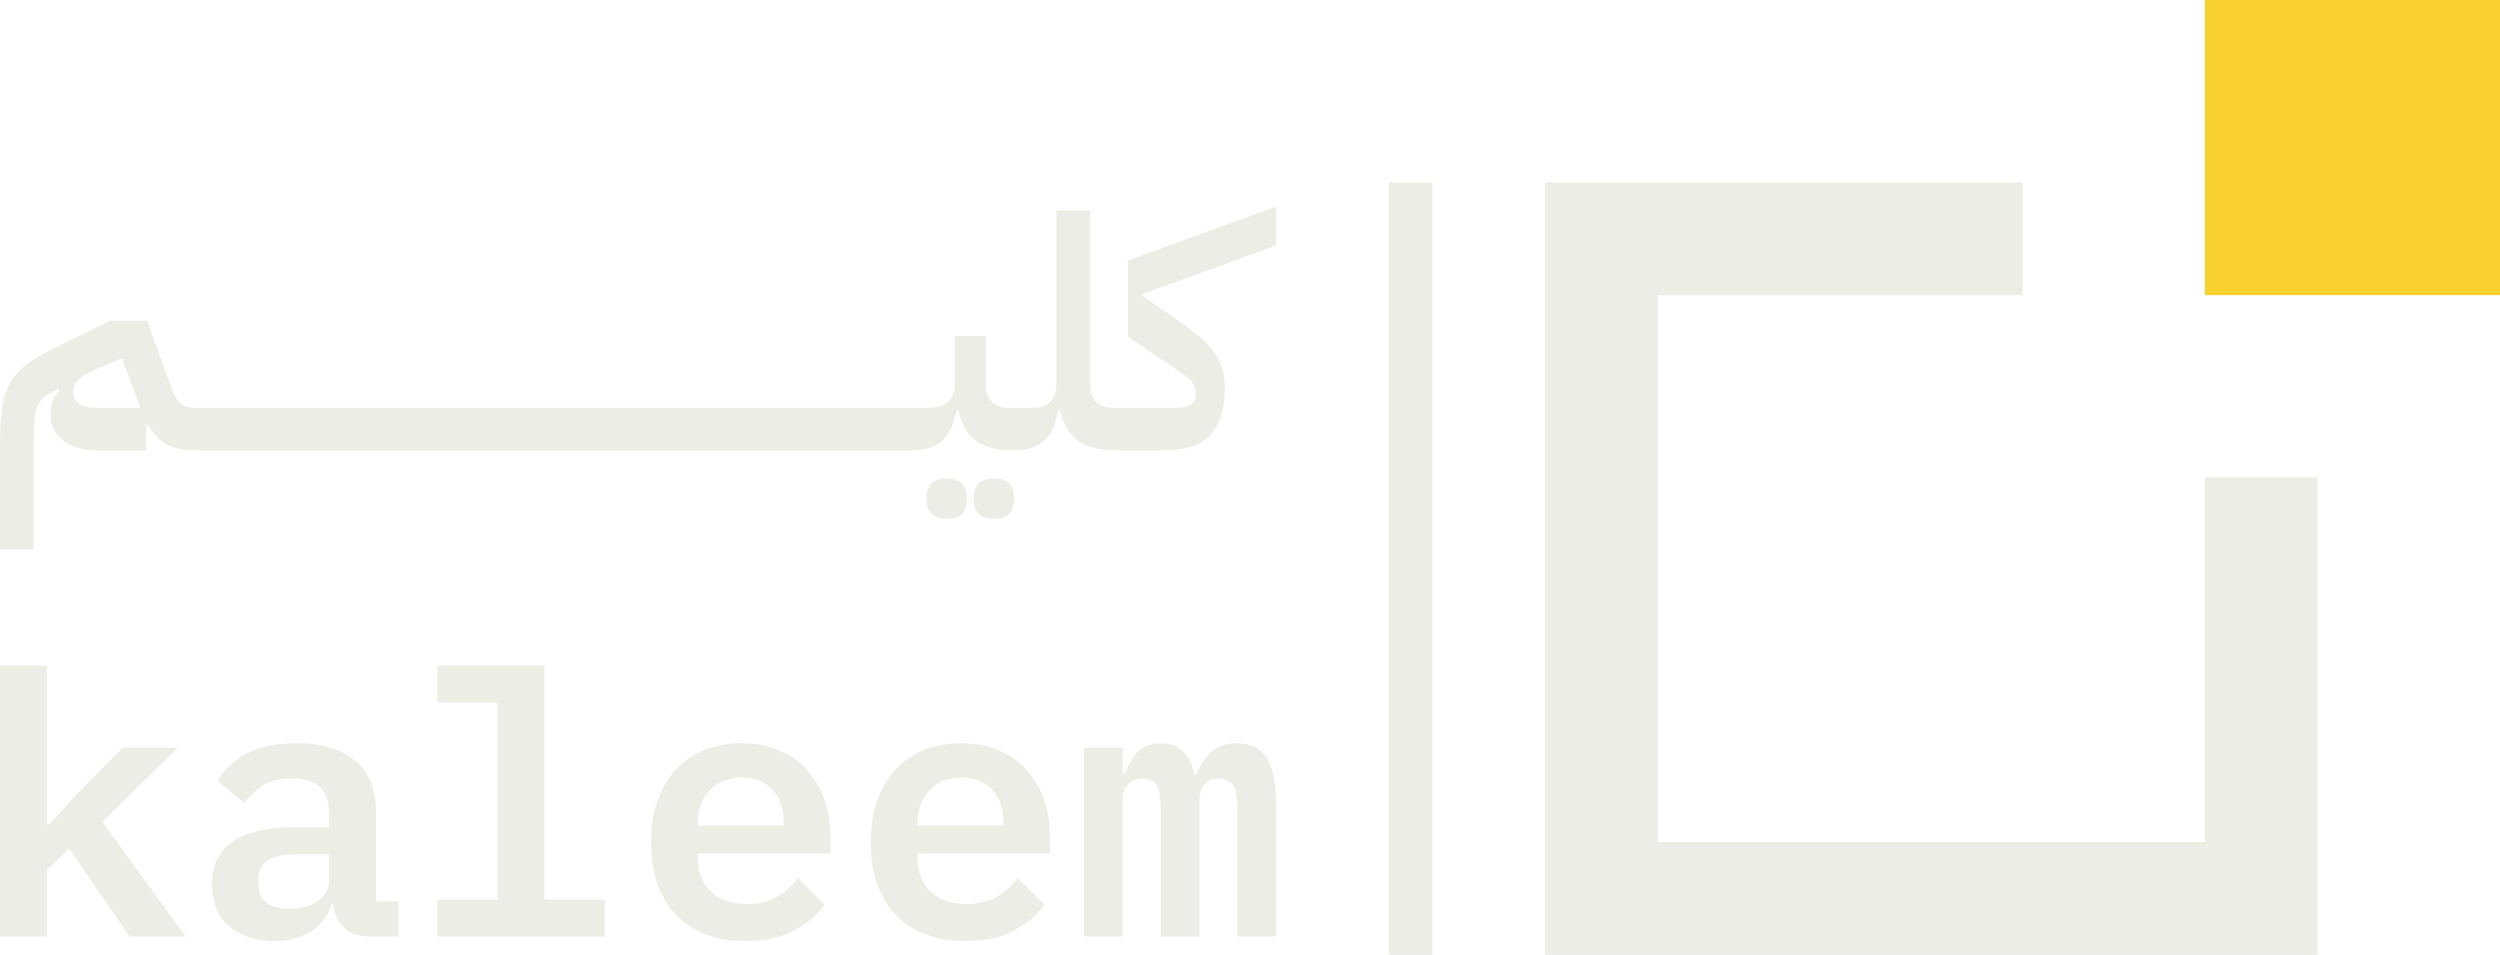
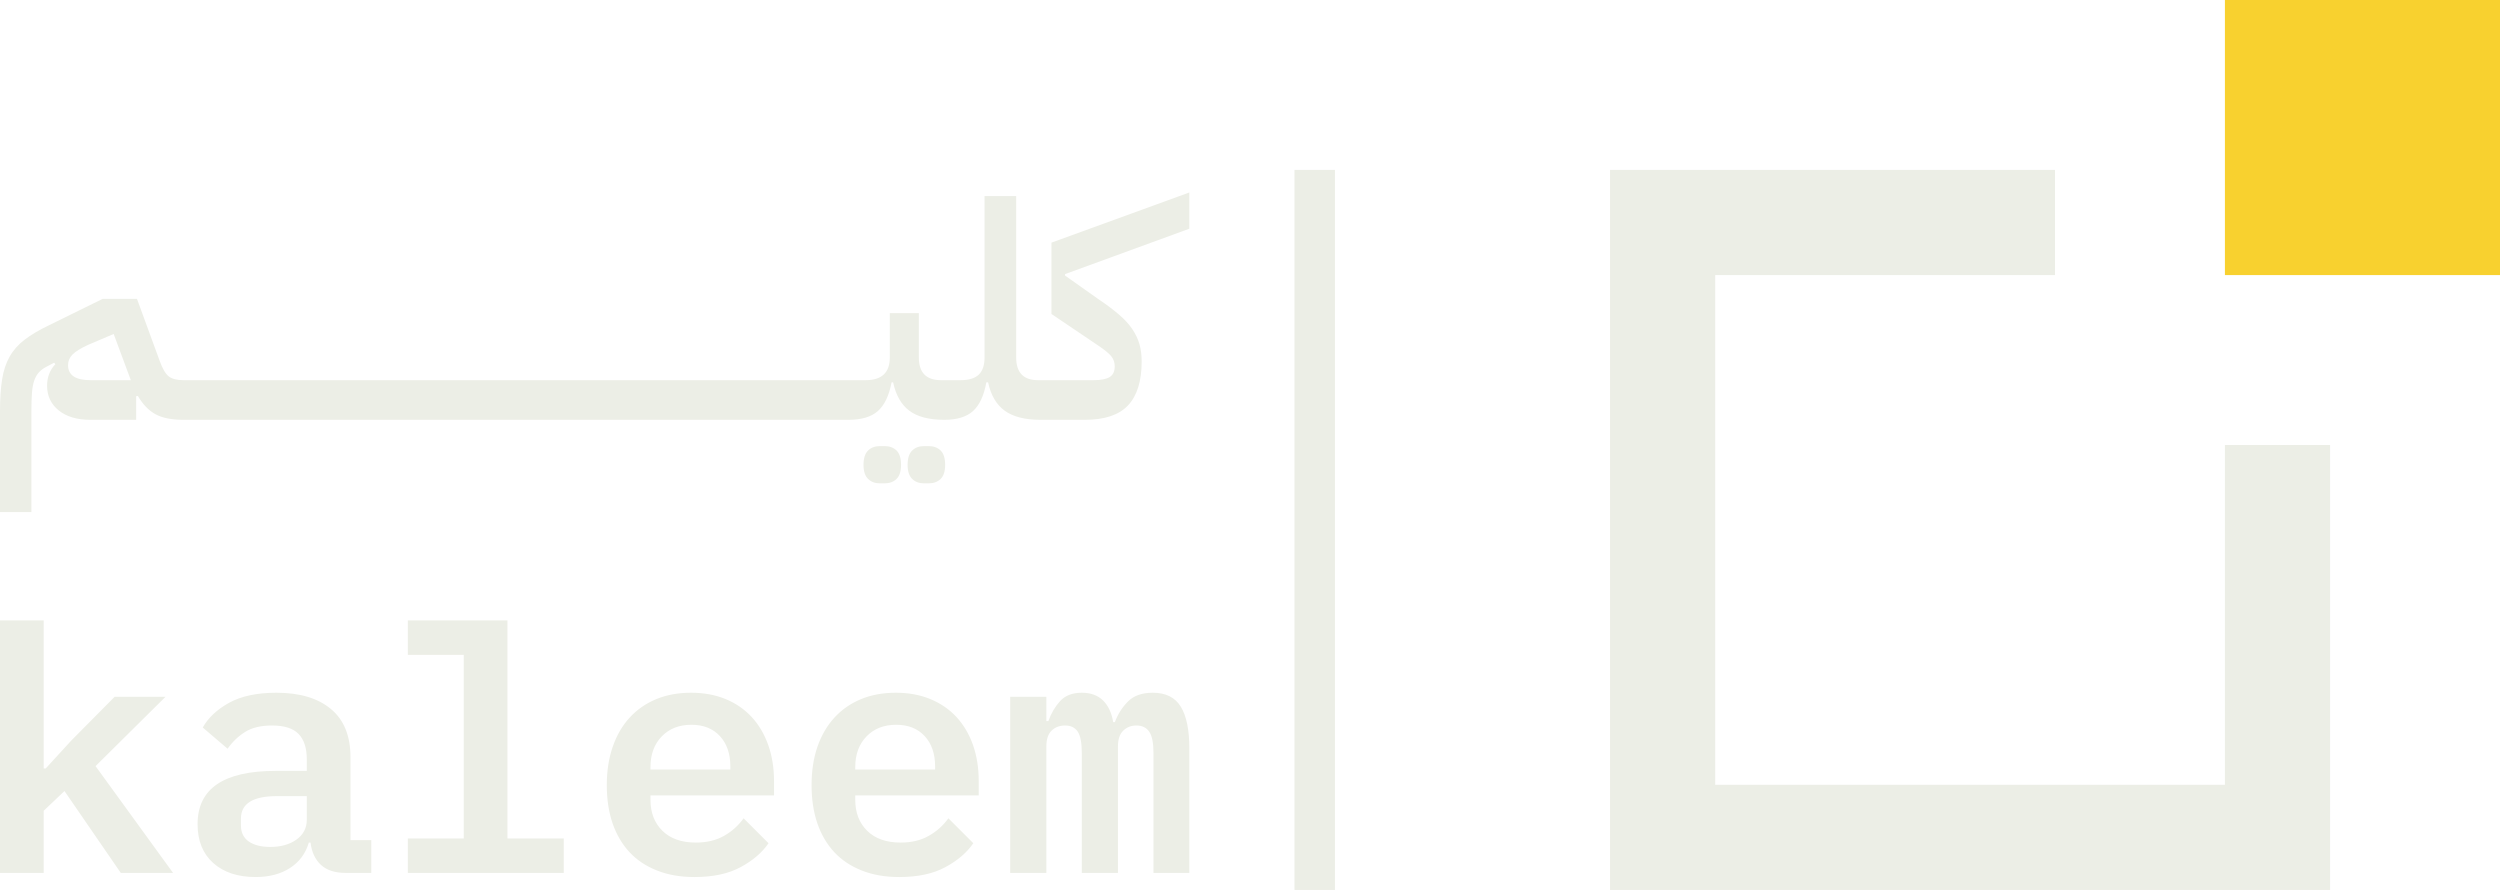
- <svg xmlns="http://www.w3.org/2000/svg" viewBox="0 0 288 110" role="img" aria-label="Kaleem — كليم">
-   <g transform="translate(178 0)">
+ <svg xmlns="http://www.w3.org/2000/svg" viewBox="0 0 309 110" role="img" aria-label="Kaleem — كليم">
+   <g transform="translate(199 0)">
    <path d="M0 21H55V34H13V97H76V55H89V110H0Z" fill="#eceee6" />
    <rect x="76" y="0" width="34" height="34" fill="#f8d12f" />
  </g>
  <rect x="160" y="21" width="5" height="89" fill="#eceee6" />
  <path transform="translate(0 107.892)" d="M0 -31.21H5.4V-12.91H5.65L8.82 -16.37L14.17 -21.77H20.46L11.81 -13.2L21.39 0H14.93L7.97 -10.12L5.4 -7.68V0H0ZM42.73 0Q40.75 0 39.67 -0.99Q38.6 -1.98 38.38 -3.75H38.17Q37.58 -1.73 35.85 -0.61Q34.12 0.51 31.59 0.51Q28.3 0.51 26.36 -1.22Q24.42 -2.95 24.42 -6.03Q24.42 -12.61 34.08 -12.61H37.92V-14.05Q37.92 -16.11 36.91 -17.17Q35.9 -18.22 33.62 -18.22Q31.55 -18.22 30.29 -17.42Q29.02 -16.62 28.13 -15.35L25.06 -17.97Q26.07 -19.78 28.32 -21.03Q30.58 -22.27 34.17 -22.27Q38.47 -22.27 40.89 -20.27Q43.32 -18.26 43.32 -14.3V-4.05H45.89V0ZM33.41 -3.21Q35.35 -3.21 36.63 -4.11Q37.92 -5.02 37.92 -6.58V-9.49H34.21Q29.78 -9.49 29.78 -6.71V-5.86Q29.78 -4.56 30.75 -3.88Q31.72 -3.21 33.41 -3.21ZM50.41 -4.26H57.32V-26.95H50.41V-31.21H62.72V-4.26H69.68V0H50.41ZM85.84 0.51Q83.22 0.51 81.2 -0.3Q79.17 -1.1 77.8 -2.57Q76.43 -4.05 75.71 -6.14Q75 -8.23 75 -10.84Q75 -13.5 75.74 -15.61Q76.47 -17.72 77.82 -19.19Q79.17 -20.67 81.09 -21.47Q83.01 -22.27 85.42 -22.27Q87.78 -22.27 89.68 -21.49Q91.57 -20.71 92.9 -19.28Q94.23 -17.84 94.95 -15.82Q95.67 -13.79 95.67 -11.35V-9.58H80.4V-9.03Q80.4 -6.66 81.87 -5.21Q83.35 -3.75 86.01 -3.75Q88.03 -3.75 89.49 -4.58Q90.94 -5.4 91.91 -6.75L94.99 -3.67Q93.81 -1.94 91.55 -0.72Q89.3 0.51 85.84 0.51ZM85.46 -18.31Q83.18 -18.31 81.79 -16.87Q80.4 -15.44 80.4 -13.08V-12.78H90.27V-13.16Q90.27 -15.52 88.98 -16.91Q87.69 -18.31 85.46 -18.31ZM111.15 0.51Q108.53 0.51 106.51 -0.3Q104.48 -1.1 103.11 -2.57Q101.74 -4.05 101.02 -6.14Q100.31 -8.23 100.31 -10.84Q100.31 -13.5 101.04 -15.61Q101.78 -17.72 103.13 -19.19Q104.48 -20.67 106.4 -21.47Q108.32 -22.27 110.72 -22.27Q113.09 -22.27 114.98 -21.49Q116.88 -20.71 118.21 -19.28Q119.54 -17.84 120.26 -15.82Q120.97 -13.79 120.97 -11.35V-9.58H105.71V-9.03Q105.71 -6.66 107.18 -5.21Q108.66 -3.75 111.32 -3.75Q113.34 -3.75 114.79 -4.58Q116.25 -5.4 117.22 -6.75L120.3 -3.67Q119.12 -1.94 116.86 -0.72Q114.61 0.51 111.15 0.51ZM110.77 -18.31Q108.49 -18.31 107.1 -16.87Q105.71 -15.44 105.71 -13.08V-12.78H115.58V-13.16Q115.58 -15.52 114.29 -16.91Q113 -18.31 110.77 -18.31ZM124.86 0V-21.77H129.33V-18.77H129.58Q130.09 -20.2 131.03 -21.24Q131.98 -22.27 133.71 -22.27Q135.36 -22.27 136.33 -21.32Q137.3 -20.37 137.59 -18.64H137.8Q138.35 -20.12 139.43 -21.2Q140.5 -22.27 142.49 -22.27Q144.89 -22.27 145.95 -20.54Q147 -18.81 147 -15.44V0H142.57V-14.81Q142.57 -16.7 142.04 -17.46Q141.52 -18.22 140.46 -18.22Q139.49 -18.22 138.84 -17.59Q138.18 -16.96 138.18 -15.65V0H133.71V-14.81Q133.71 -16.7 133.21 -17.46Q132.7 -18.22 131.65 -18.22Q130.63 -18.22 129.98 -17.59Q129.33 -16.96 129.33 -15.65V0Z" fill="#eceee6" />
  <path transform="translate(0 51.89)" d="M0 -1.05Q0 -3.36 0.26 -4.99Q0.51 -6.61 1.19 -7.81Q1.87 -9.01 3.04 -9.9Q4.21 -10.8 6 -11.66L12.69 -14.95H16.93L19.75 -7.25Q20.26 -5.83 20.87 -5.36Q21.47 -4.9 22.68 -4.9H23.66V-1.01L22.68 0Q20.48 0 19.22 -0.69Q17.96 -1.38 17.04 -2.95L16.83 -2.92V0H11.16Q8.71 0 7.26 -1.16Q5.82 -2.32 5.82 -4.22Q5.82 -5.79 6.84 -6.88L6.69 -7.06L5.78 -6.58Q5.19 -6.28 4.83 -5.89Q4.46 -5.49 4.24 -4.88Q4.02 -4.26 3.95 -3.33Q3.88 -2.39 3.88 -1.05V11.4H0ZM8.41 -6.76Q8.41 -4.9 11.19 -4.9H16.17L14.05 -10.61L10.9 -9.27Q9.51 -8.63 8.96 -8.07Q8.41 -7.51 8.41 -6.76ZM22.68 -3.89 23.66 -4.9H27.58V-1.01L26.59 0H22.68ZM26.59 -3.89 27.58 -4.9H31.49V-1.01L30.5 0H26.59ZM30.5 -3.89 31.49 -4.9H35.41V-1.01L34.42 0H30.5ZM34.42 -3.89 35.41 -4.9H39.32V-1.01L38.33 0H34.42ZM38.33 -3.89 39.32 -4.9H43.23V-1.01L42.25 0H38.33ZM42.25 -3.89 43.23 -4.9H47.15V-1.01L46.16 0H42.25ZM46.16 -3.89 47.15 -4.9H51.06V-1.01L50.07 0H46.16ZM50.07 -3.89 51.06 -4.9H54.97V-1.01L53.99 0H50.07ZM53.99 -3.89 54.97 -4.9H58.89V-1.01L57.9 0H53.99ZM57.9 -3.89 58.89 -4.9H62.8V-1.01L61.81 0H57.9ZM61.81 -3.89 62.8 -4.9H66.72V-1.01L65.73 0H61.81ZM65.73 -3.89 66.72 -4.9H70.63V-1.01L69.64 0H65.73ZM69.64 -3.89 70.63 -4.9H74.54V-1.01L73.55 0H69.64ZM73.55 -3.89 74.54 -4.9H78.46V-1.01L77.47 0H73.55ZM77.47 -3.89 78.46 -4.9H82.37V-1.01L81.38 0H77.47ZM81.38 -3.89 82.37 -4.9H86.28V-1.01L85.3 0H81.38ZM85.3 -3.89 86.28 -4.9H90.2V-1.01L89.21 0H85.3ZM89.21 -3.89 90.2 -4.9H94.11V-1.01L93.12 0H89.21ZM93.12 -3.89 94.11 -4.9H98.02V-1.01L97.04 0H93.12ZM97.04 -3.89 98.02 -4.9H101.94V-1.01L100.95 0H97.04ZM100.95 -3.89 101.94 -4.9H105.85V-1.01L104.86 0H100.95ZM104.86 -3.89 105.85 -4.9H106.99Q109.98 -4.9 109.98 -7.7V-13.19H113.57V-7.7Q113.57 -4.9 116.31 -4.9H117.7V-1.01L116.71 0Q113.9 0 112.4 -1.12Q110.9 -2.24 110.39 -4.63H110.2Q109.73 -2.17 108.5 -1.08Q107.28 0 104.86 0ZM114.19 7.85Q113.31 7.85 112.75 7.31Q112.18 6.76 112.18 5.57Q112.18 4.34 112.75 3.79Q113.31 3.25 114.19 3.25H114.81Q115.69 3.25 116.26 3.79Q116.82 4.34 116.82 5.57Q116.82 6.76 116.26 7.31Q115.69 7.85 114.81 7.85ZM108.74 7.85Q107.86 7.85 107.3 7.31Q106.73 6.76 106.73 5.57Q106.73 4.34 107.3 3.79Q107.86 3.25 108.74 3.25H109.36Q110.24 3.25 110.81 3.79Q111.37 4.34 111.37 5.57Q111.37 6.76 110.81 7.31Q110.24 7.85 109.36 7.85ZM116.71 -3.89 117.7 -4.9H118.73Q120.26 -4.9 120.98 -5.59Q121.69 -6.28 121.69 -7.7V-27.66H125.6V-7.7Q125.6 -4.9 128.31 -4.9H129.59V-1.01L128.6 0Q125.75 0 124.19 -1.12Q122.64 -2.24 122.13 -4.63H121.91Q121.47 -2.17 120.26 -1.08Q119.06 0 116.71 0ZM128.6 -3.89 129.59 -4.9H135.15Q136.54 -4.9 137.16 -5.29Q137.78 -5.68 137.78 -6.61Q137.78 -7.32 137.36 -7.85Q136.94 -8.37 135.77 -9.16L129.96 -13.08V-21.9L147 -28.1V-23.62L131.64 -18.01V-17.83L135.77 -14.91Q137.27 -13.9 138.29 -13.02Q139.32 -12.15 139.94 -11.23Q140.56 -10.31 140.84 -9.34Q141.11 -8.37 141.11 -7.21Q141.11 -3.59 139.43 -1.79Q137.75 0 134.09 0H128.6Z" fill="#eceee6" />
</svg>
